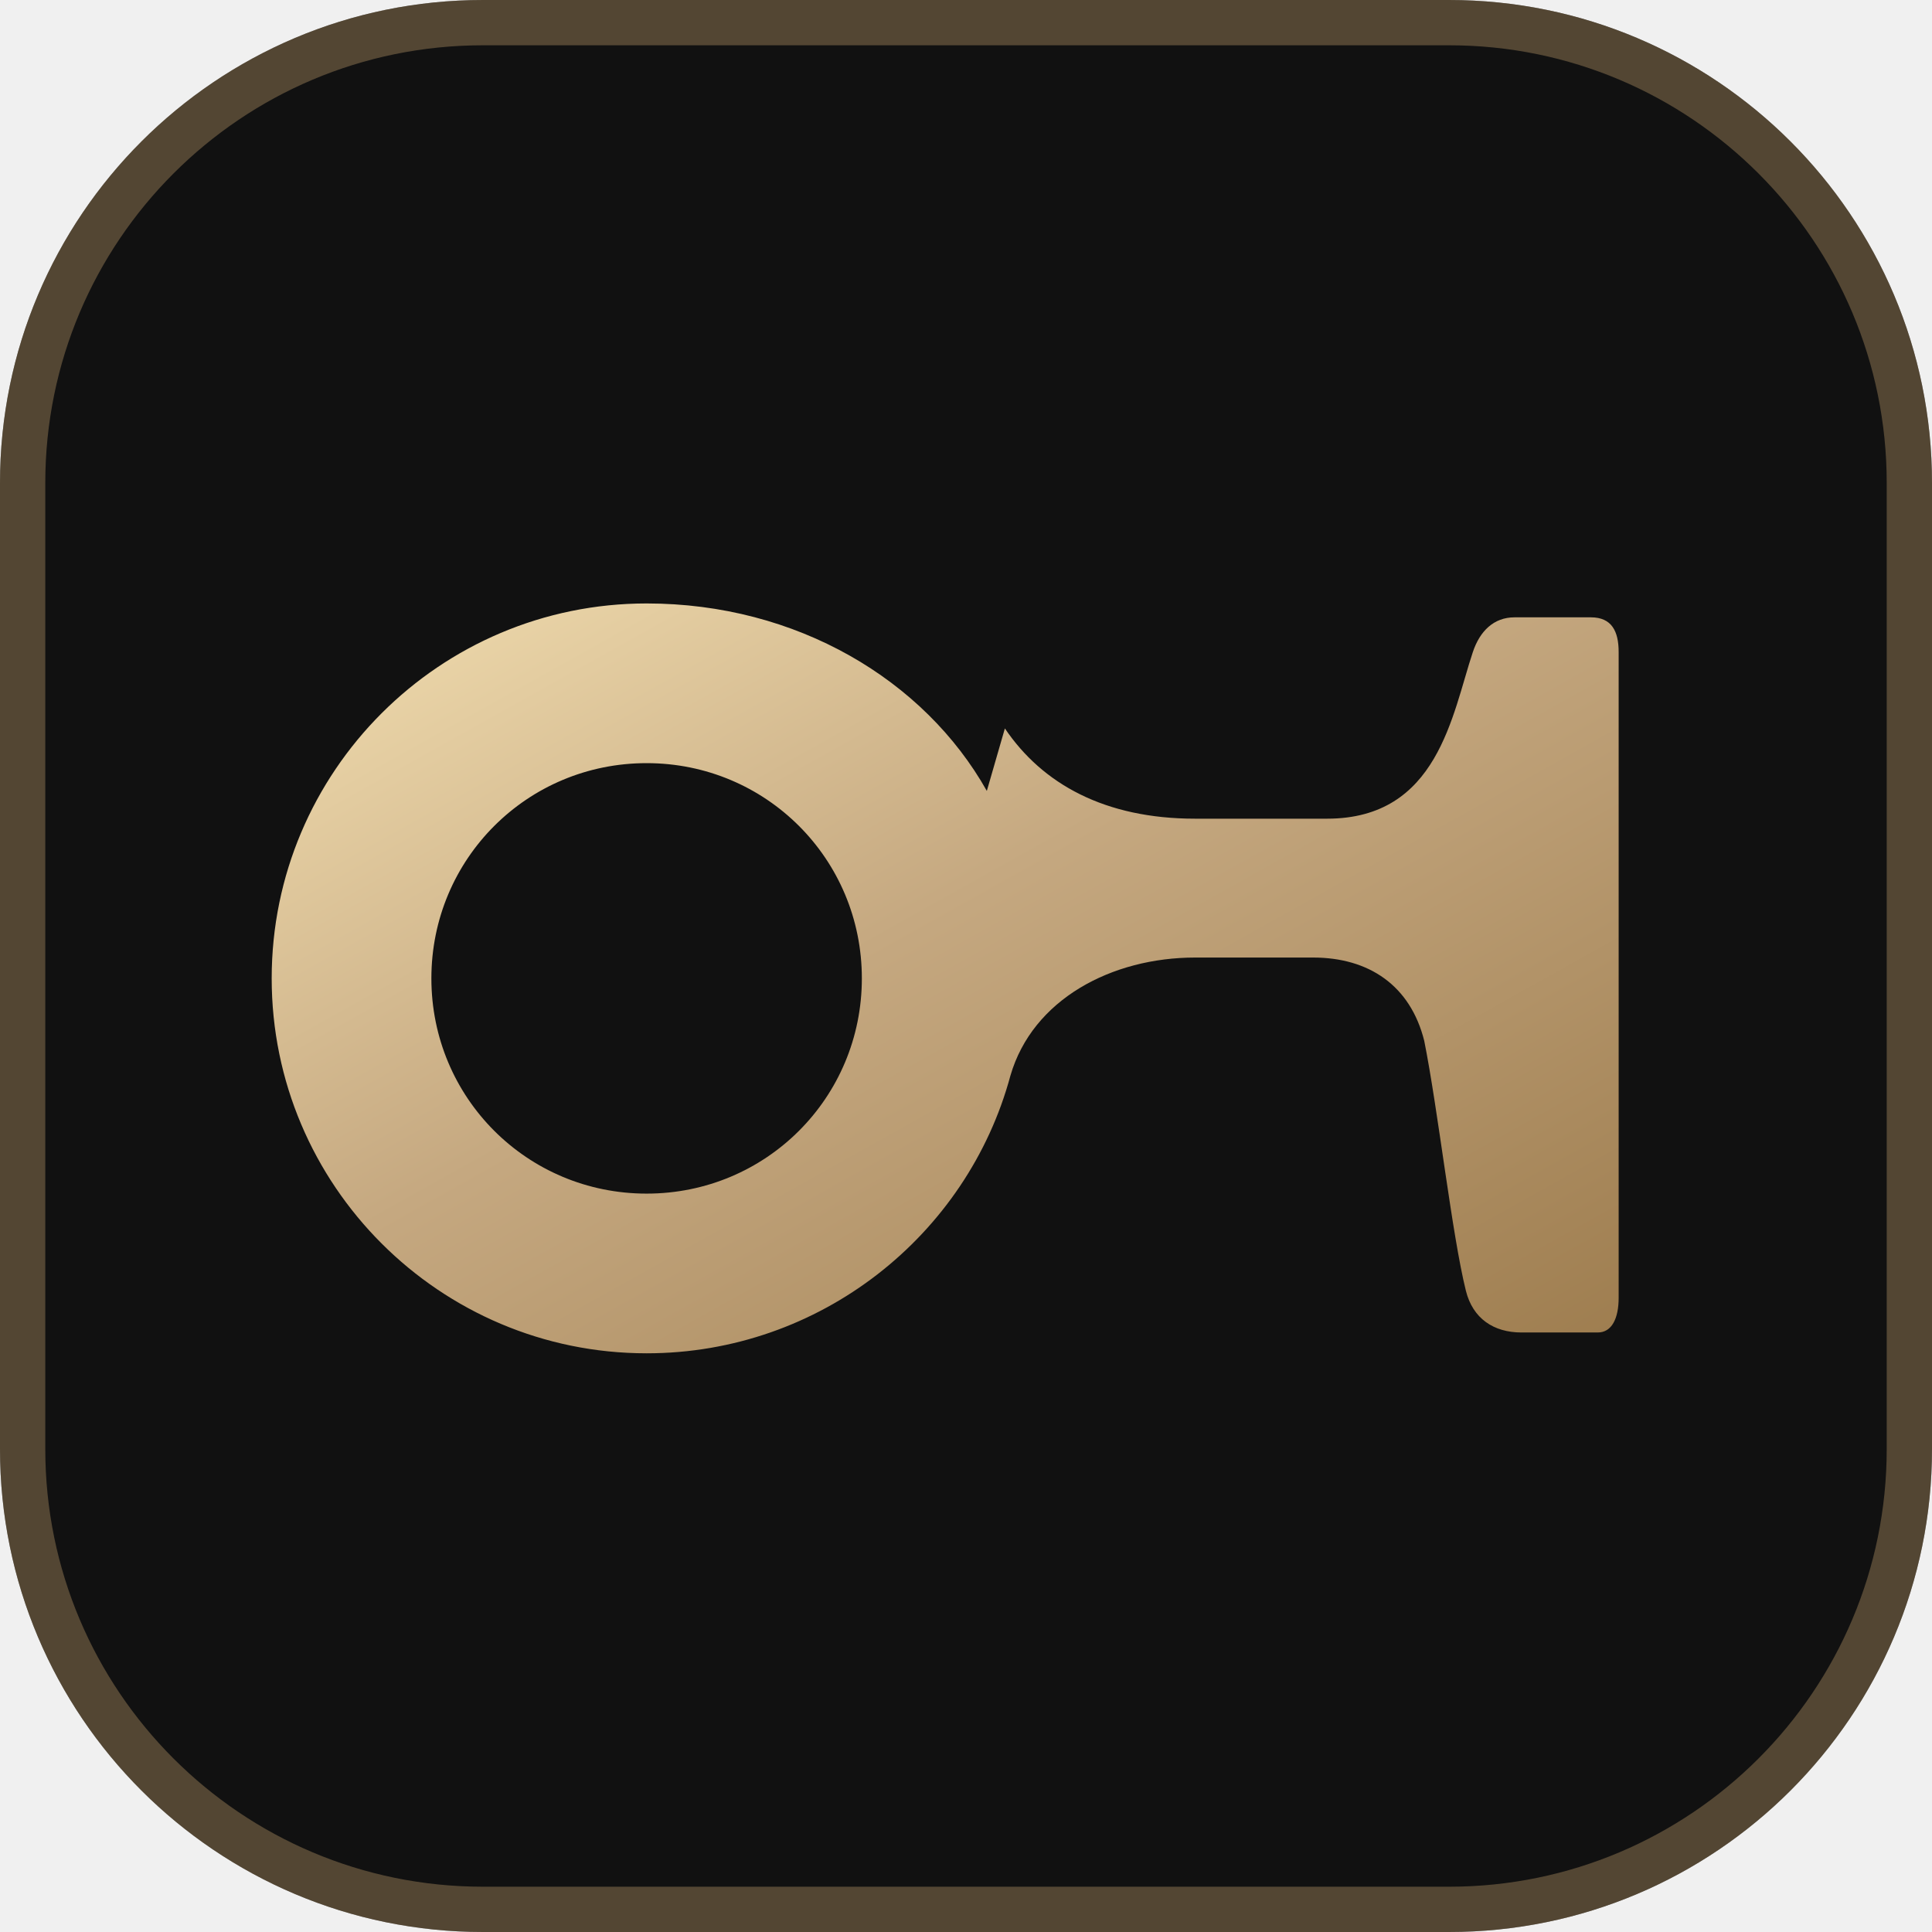
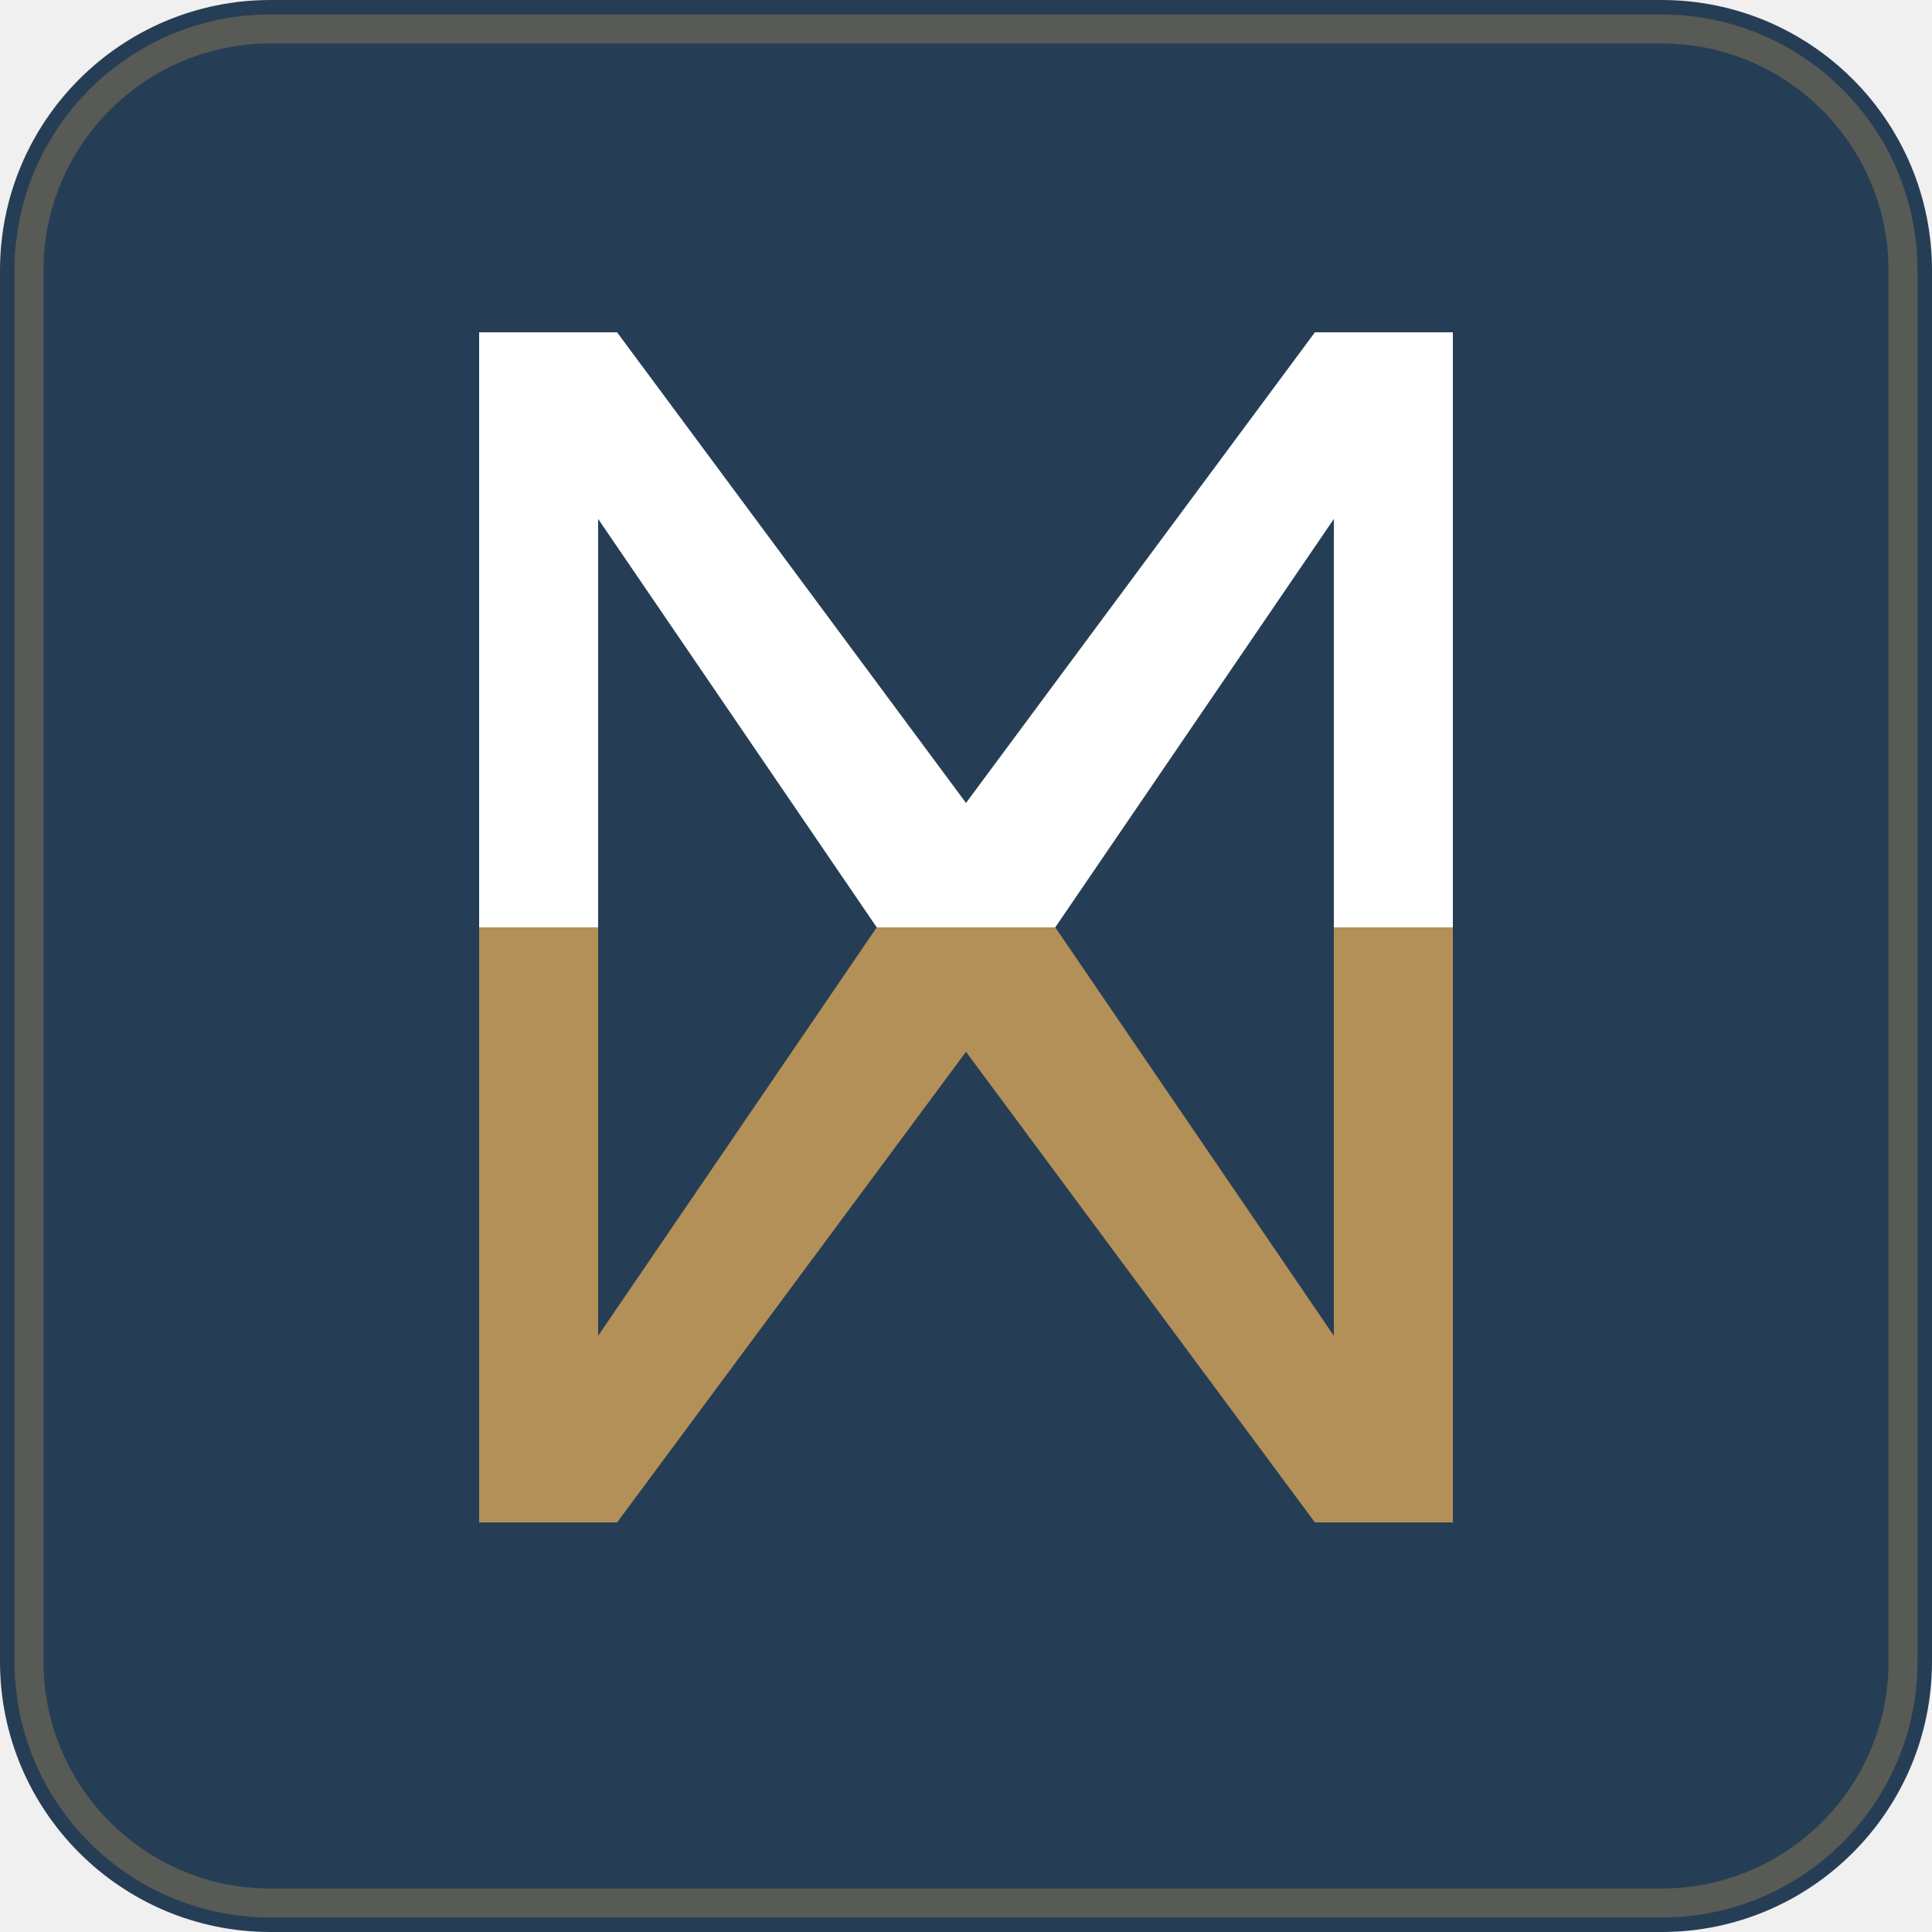
- <svg xmlns="http://www.w3.org/2000/svg" width="64" height="64" viewBox="0 0 64 64" fill="none">
-   <defs>
-     <linearGradient id="faviconGold" x1="0%" y1="0%" x2="100%" y2="100%">
-       <stop offset="0%" stop-color="#F2DEB0" />
-       <stop offset="45%" stop-color="#C5A880" />
-       <stop offset="100%" stop-color="#9E7D4F" />
-     </linearGradient>
-   </defs>
-   <rect width="64" height="64" rx="16" fill="#111111" />
-   <rect x="0.75" y="0.75" width="62.5" height="62.5" rx="15.25" stroke="#B89768" stroke-opacity="0.4" stroke-width="1.5" />
-   <g transform="translate(9, 17) scale(0.46)">
-     <path d="M 51.5 20          C 47 12 37.8 6.5 27 6.5          C 12.1 6.5 0 18.6 0 33.5          C 0 48.4 12.1 60.5 27 60.5          C 39.5 60.5 50.1 52 53.2 40.5          C 54.8 35 60.5 32 66.5 32          L 75 32          C 79 32 82 34 83 38          C 84 43 85 52 86 56          C 86.5 58 88 59 90 59          L 95.5 59          C 96.5 59 97 58 97 56.5          L 97 10          C 97 8.5 96.5 7.5 95 7.5          L 89.5 7.5          C 88 7.5 87 8.5 86.5 10          C 85 14.5 84 22 76 22          L 66.5 22          C 60 22 55.5 19.5 52.8 15.5          L 51.5 20 Z          M 27 18          C 35.6 18 42.5 24.9 42.5 33.5          C 42.5 42.1 35.6 49 27 49          C 18.4 49 11.5 42.1 11.5 33.5          C 11.5 24.9 18.4 18 27 18 Z" fill="url(#faviconGold)" />
+ <svg xmlns="http://www.w3.org/2000/svg" width="64" height="64" viewBox="0 0 100 100" fill="none">
+   <rect width="100" height="100" rx="14" fill="#263E55" />
+   <rect x="1.5" y="1.5" width="97" height="97" rx="12.5" stroke="#B39058" stroke-opacity="0.35" stroke-width="1.5" />
+   <g transform="translate(15, 13) scale(0.70)">
+     <path d="M 14 6 H 24.2 L 50 40.8 L 75.8 6 H 86 V 50 H 77.2 V 19.8 L 56.6 50 H 43.4 L 22.8 19.8 V 50 H 14 V 6 Z" fill="#FFFFFF" />
+     <path d="M 14 94 H 24.2 L 50 59.2 L 75.8 94 H 86 V 50 H 77.2 V 80.2 L 56.6 50 H 43.4 L 22.8 80.2 V 50 H 14 V 94 Z" fill="#B39058" />
  </g>
</svg>
